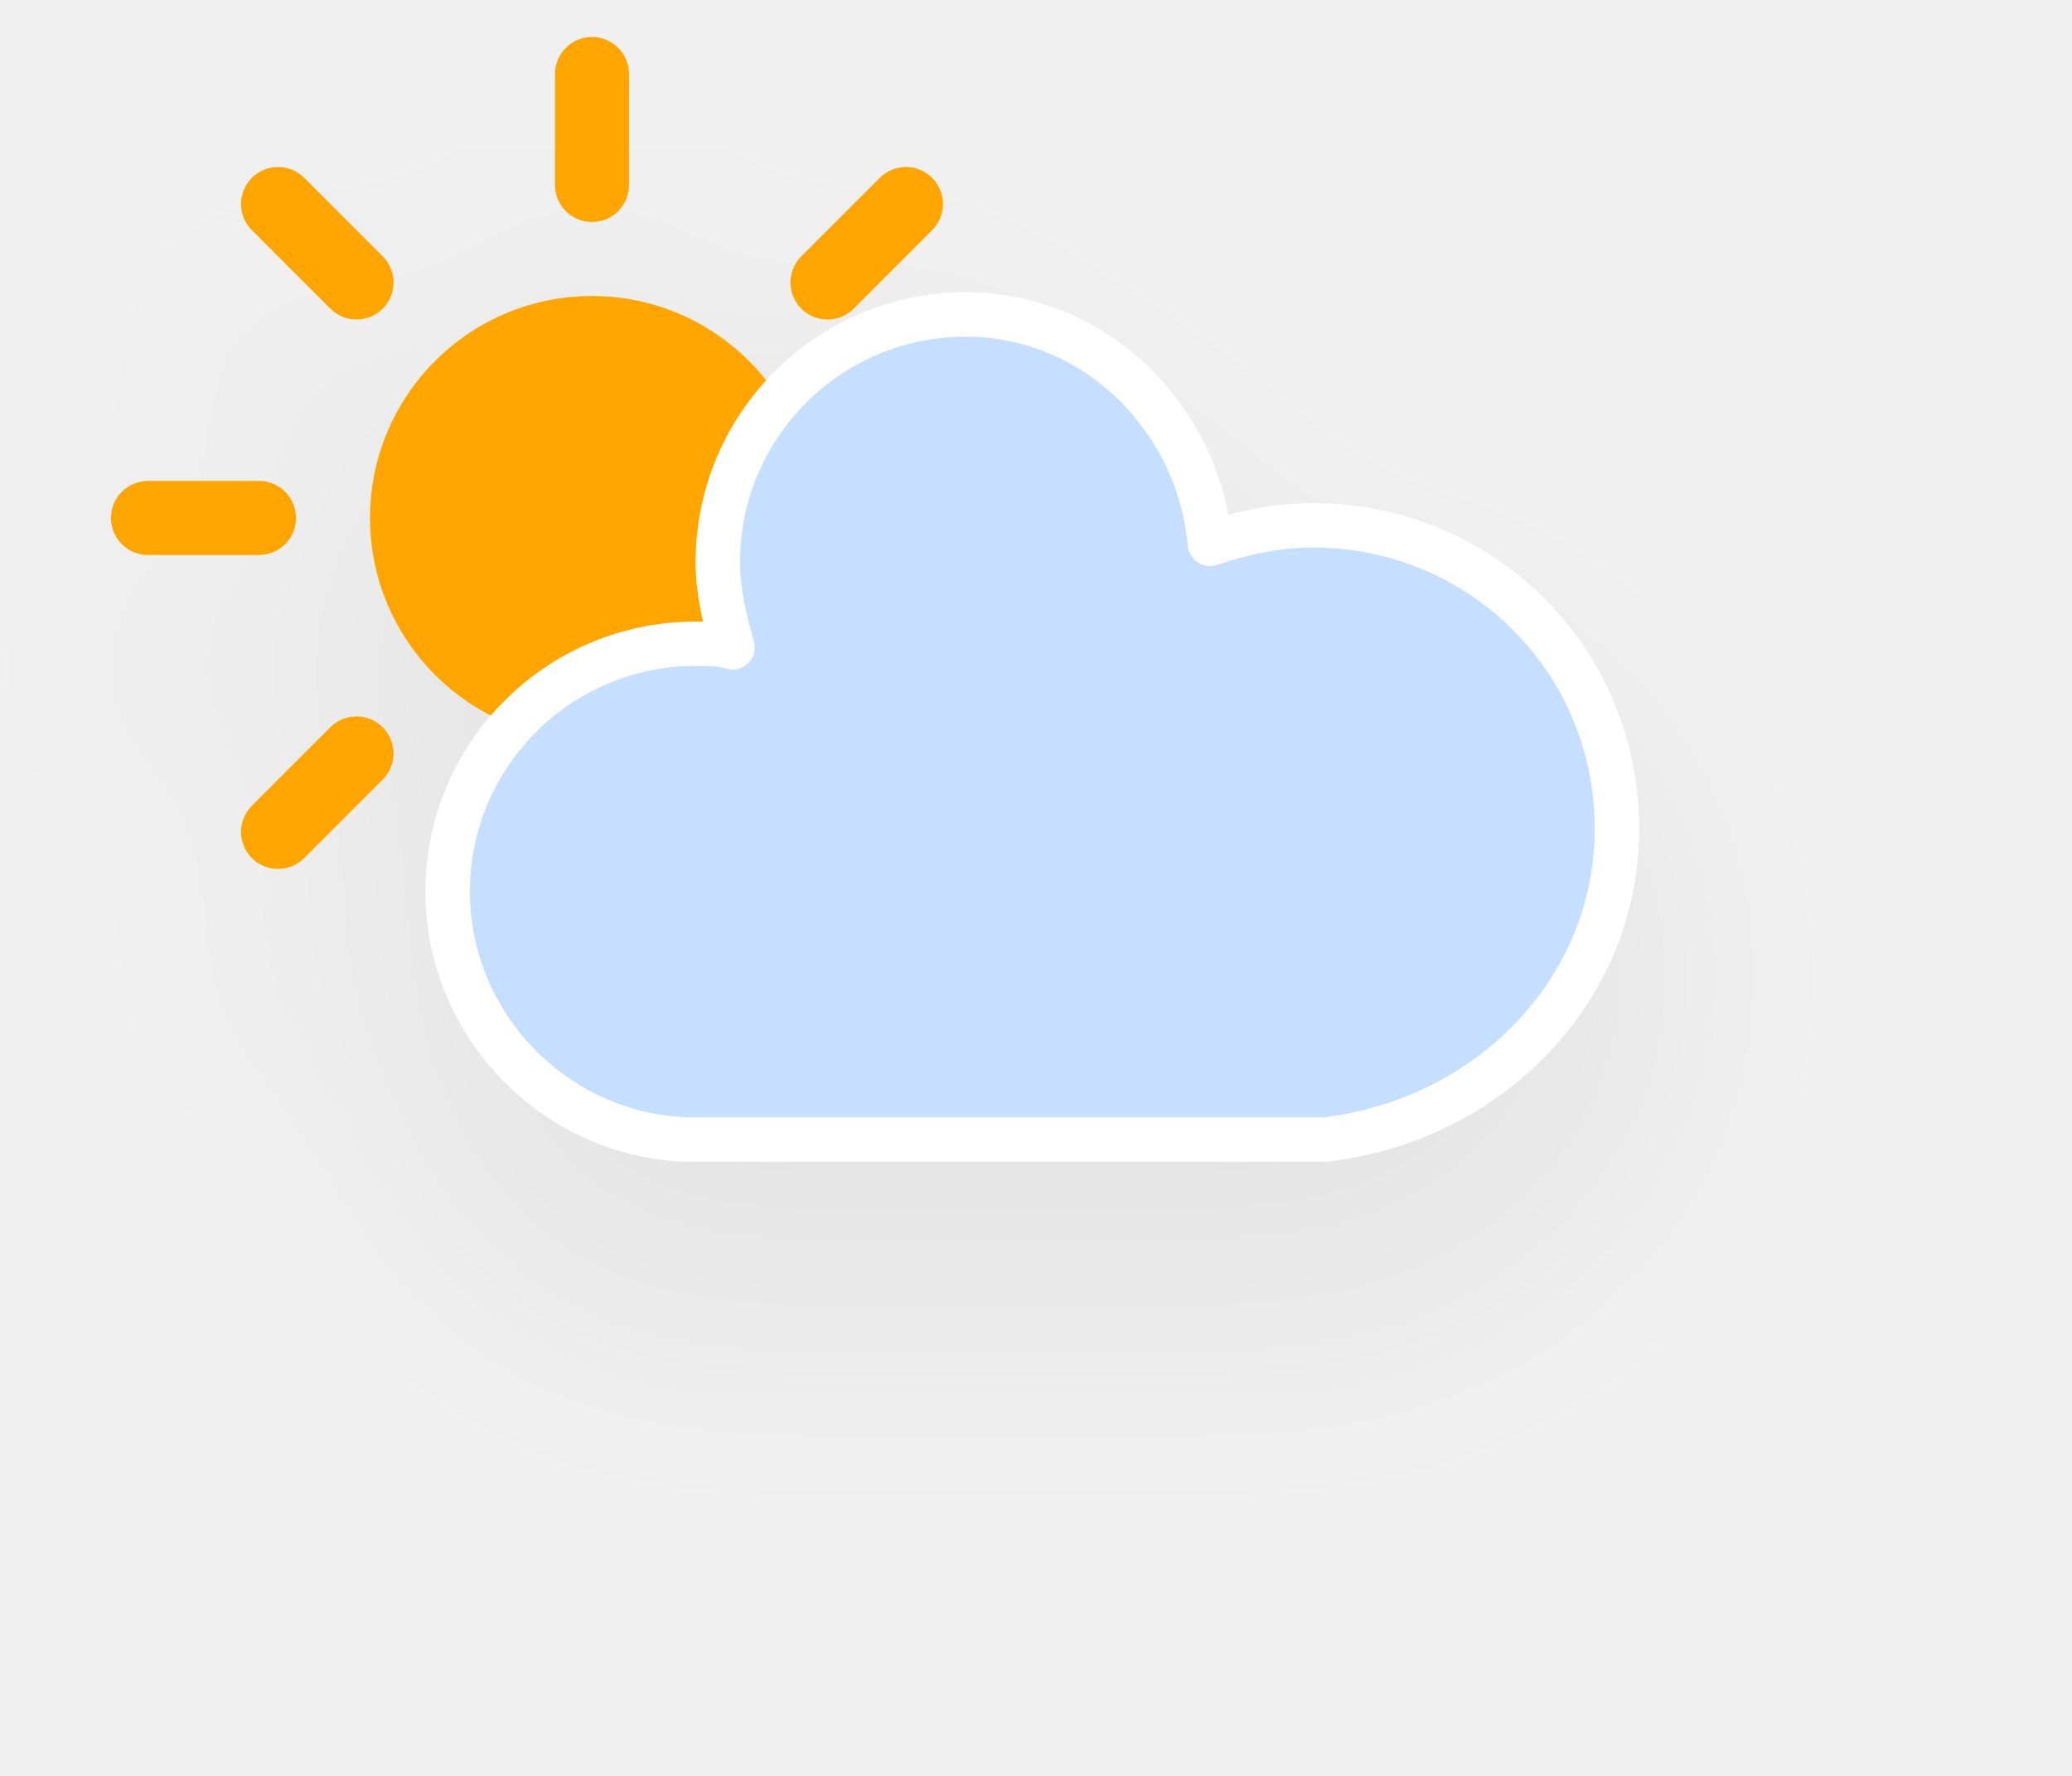
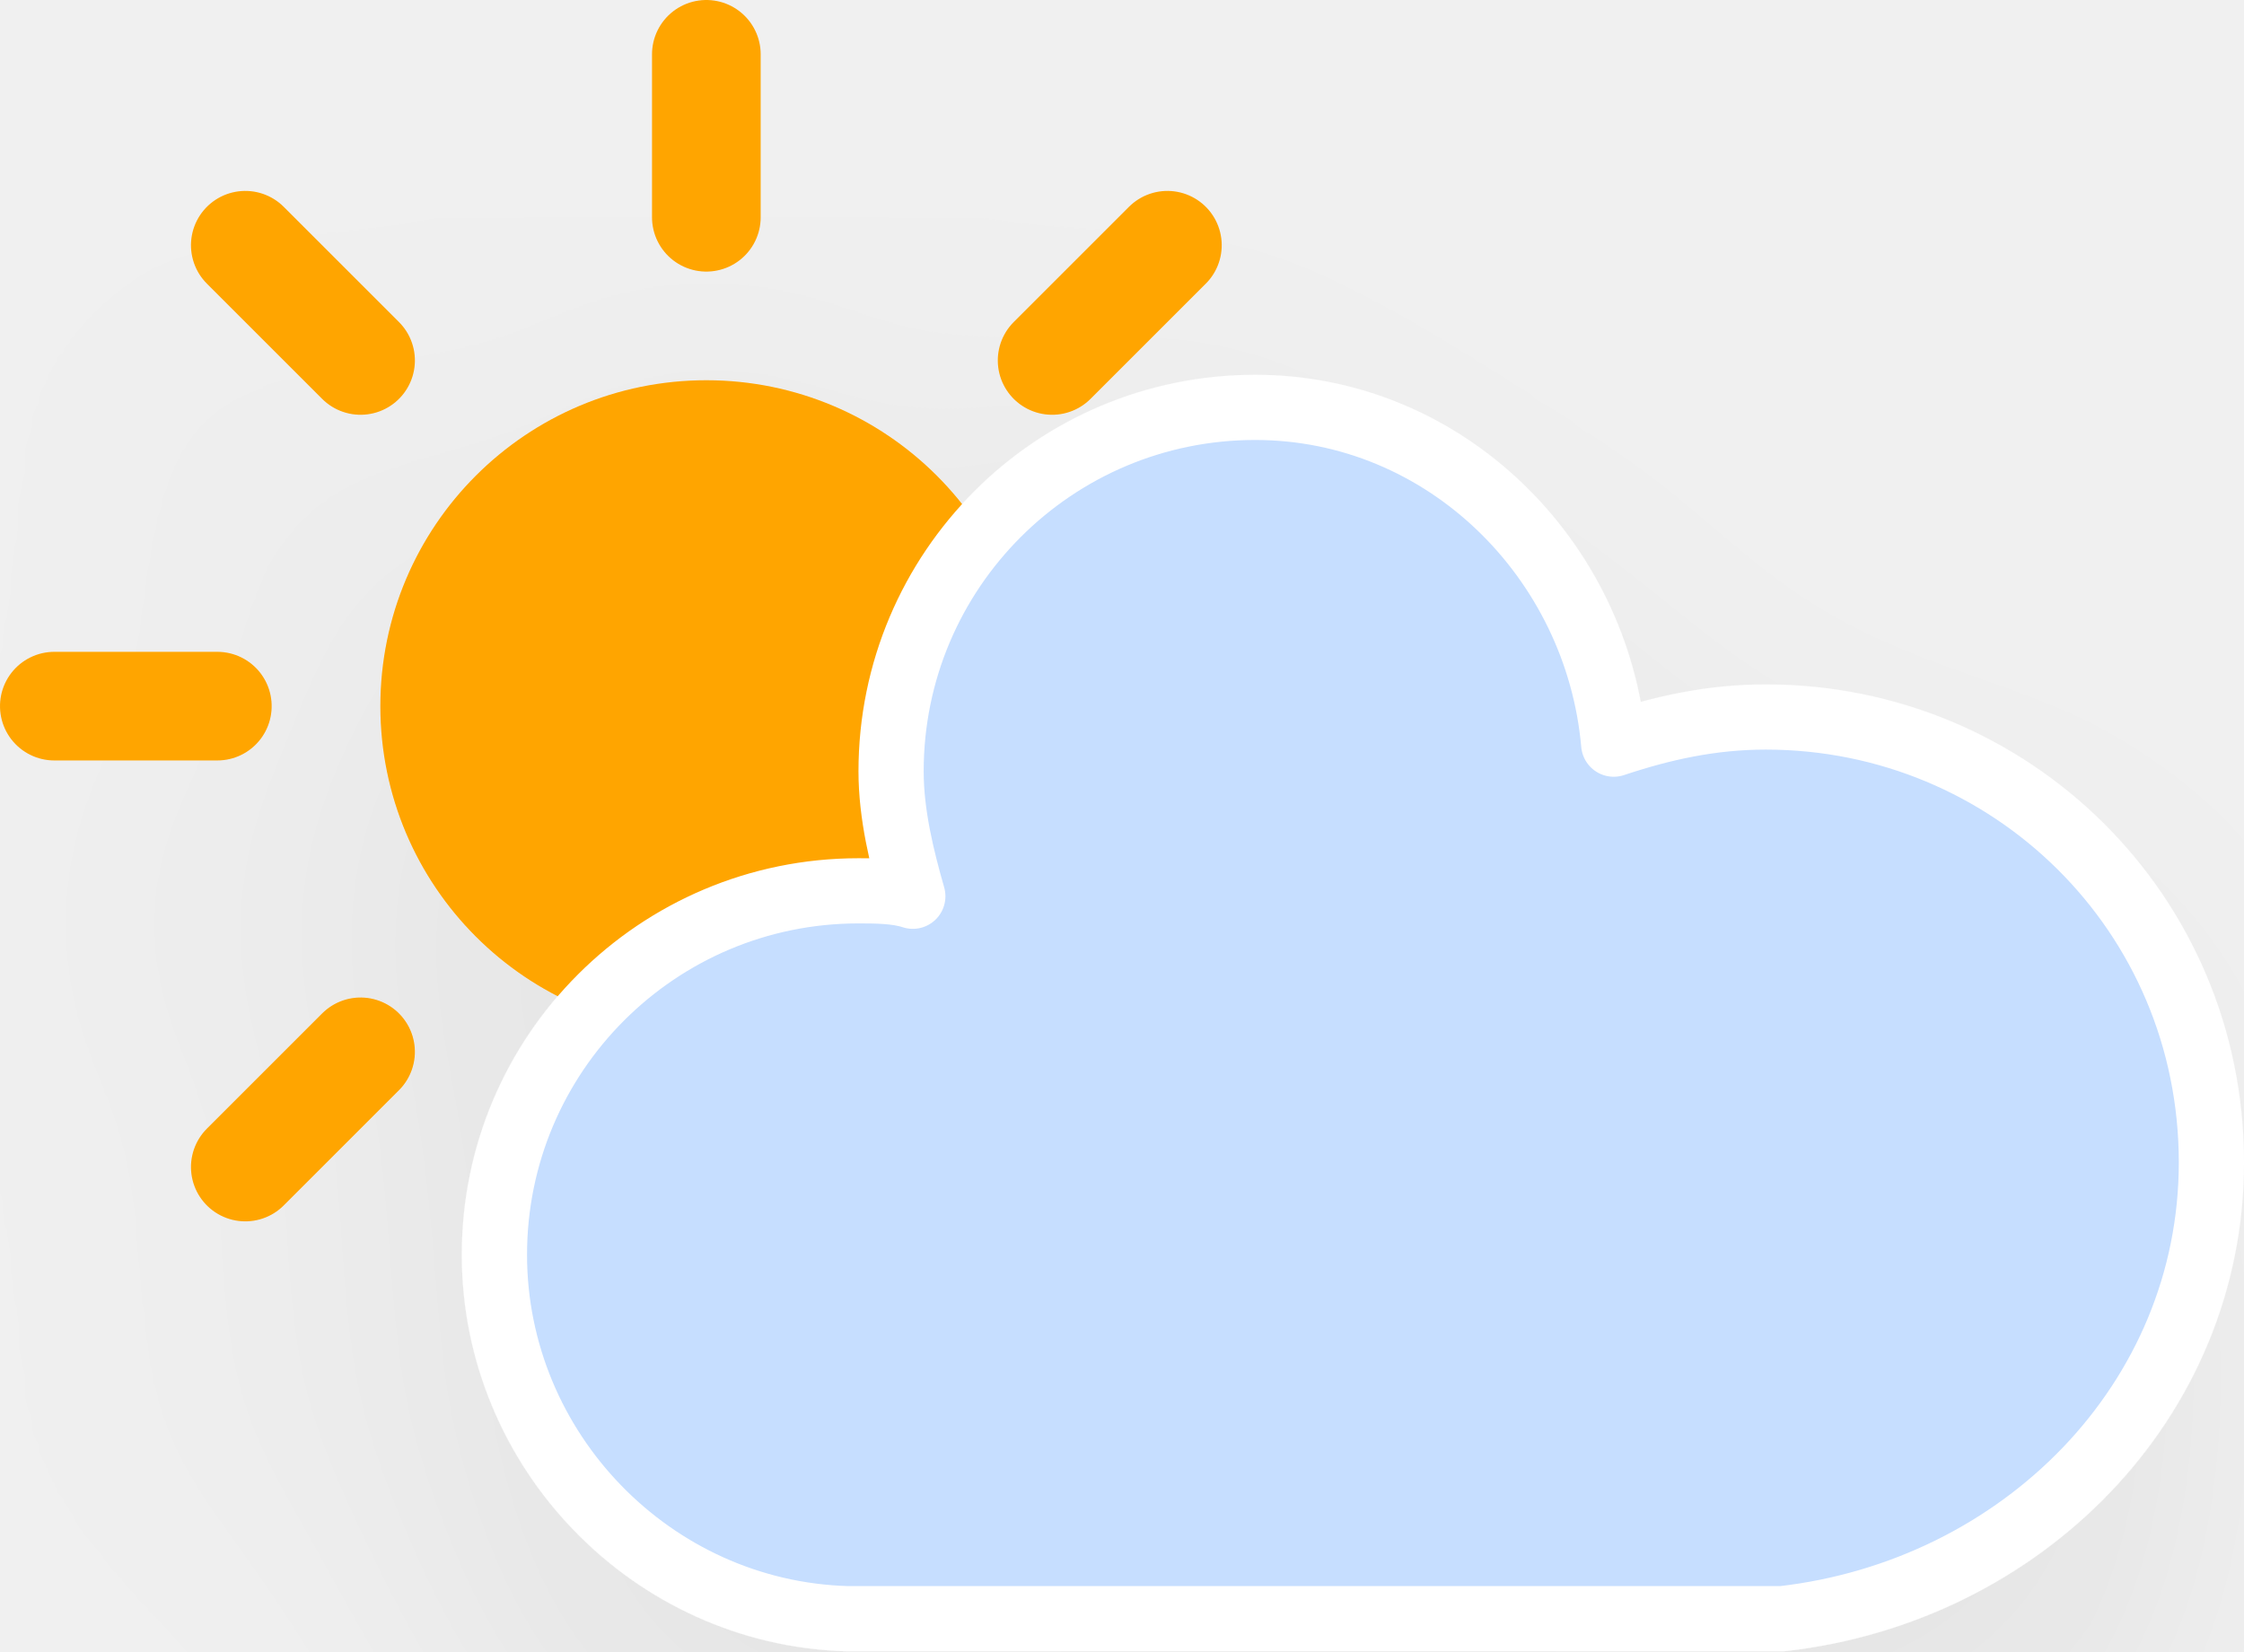
- <svg xmlns="http://www.w3.org/2000/svg" width="56" height="48" version="1.1">
+ <svg xmlns="http://www.w3.org/2000/svg" version="1.1" viewBox="3 1 41.3 30.4">
  <defs>
    <filter id="blur" x="-.207" y="-.285" width="1.403" height="1.694">
      <feGaussianBlur in="SourceAlpha" stdDeviation="3" />
      <feOffset dx="0" dy="4" result="offsetblur" />
      <feComponentTransfer>
        <feFuncA slope="0.05" type="linear" />
      </feComponentTransfer>
      <feMerge>
        <feMergeNode />
        <feMergeNode in="SourceGraphic" />
      </feMerge>
    </filter>
    <style type="text/css">
      
      /*
** CLOUDS
*/
      @keyframes am-weather-cloud-2 {
        0% {
          -webkit-transform: translate(0px, 0px);
          -moz-transform: translate(0px, 0px);
          -ms-transform: translate(0px, 0px);
          transform: translate(0px, 0px);
        }

        50% {
          -webkit-transform: translate(2px, 0px);
          -moz-transform: translate(2px, 0px);
          -ms-transform: translate(2px, 0px);
          transform: translate(2px, 0px);
        }

        100% {
          -webkit-transform: translate(0px, 0px);
          -moz-transform: translate(0px, 0px);
          -ms-transform: translate(0px, 0px);
          transform: translate(0px, 0px);
        }
      }

      .am-weather-cloud-2 {
        -webkit-animation-name: am-weather-cloud-2;
        -moz-animation-name: am-weather-cloud-2;
        animation-name: am-weather-cloud-2;
        -webkit-animation-duration: 3s;
        -moz-animation-duration: 3s;
        animation-duration: 3s;
        -webkit-animation-timing-function: linear;
        -moz-animation-timing-function: linear;
        animation-timing-function: linear;
        -webkit-animation-iteration-count: infinite;
        -moz-animation-iteration-count: infinite;
        animation-iteration-count: infinite;
      }

      /*
** SUN
*/
      @keyframes am-weather-sun {
        0% {
          -webkit-transform: rotate(0deg);
          -moz-transform: rotate(0deg);
          -ms-transform: rotate(0deg);
          transform: rotate(0deg);
        }

        100% {
          -webkit-transform: rotate(360deg);
          -moz-transform: rotate(360deg);
          -ms-transform: rotate(360deg);
          transform: rotate(360deg);
        }
      }

      .am-weather-sun {
        -webkit-animation-name: am-weather-sun;
        -moz-animation-name: am-weather-sun;
        -ms-animation-name: am-weather-sun;
        animation-name: am-weather-sun;
        -webkit-animation-duration: 9s;
        -moz-animation-duration: 9s;
        -ms-animation-duration: 9s;
        animation-duration: 9s;
        -webkit-animation-timing-function: linear;
        -moz-animation-timing-function: linear;
        -ms-animation-timing-function: linear;
        animation-timing-function: linear;
        -webkit-animation-iteration-count: infinite;
        -moz-animation-iteration-count: infinite;
        -ms-animation-iteration-count: infinite;
        animation-iteration-count: infinite;
      }

      @keyframes am-weather-sun-shiny {
        0% {
          stroke-dasharray: 3px 10px;
          stroke-dashoffset: 0px;
        }

        50% {
          stroke-dasharray: 0.1px 10px;
          stroke-dashoffset: -1px;
        }

        100% {
          stroke-dasharray: 3px 10px;
          stroke-dashoffset: 0px;
        }
      }

      .am-weather-sun-shiny line {
        -webkit-animation-name: am-weather-sun-shiny;
        -moz-animation-name: am-weather-sun-shiny;
        -ms-animation-name: am-weather-sun-shiny;
        animation-name: am-weather-sun-shiny;
        -webkit-animation-duration: 2s;
        -moz-animation-duration: 2s;
        -ms-animation-duration: 2s;
        animation-duration: 2s;
        -webkit-animation-timing-function: linear;
        -moz-animation-timing-function: linear;
        -ms-animation-timing-function: linear;
        animation-timing-function: linear;
        -webkit-animation-iteration-count: infinite;
        -moz-animation-iteration-count: infinite;
        -ms-animation-iteration-count: infinite;
        animation-iteration-count: infinite;
      }
      
    </style>
  </defs>
  <g transform="translate(16,-2)" filter="url(#blur)">
    <g transform="translate(0,16)">
      <g class="am-weather-sun" style="-moz-animation-duration:9s;-moz-animation-iteration-count:infinite;-moz-animation-name:am-weather-sun;-moz-animation-timing-function:linear;-ms-animation-duration:9s;-ms-animation-iteration-count:infinite;-ms-animation-name:am-weather-sun;-ms-animation-timing-function:linear;-webkit-animation-duration:9s;-webkit-animation-iteration-count:infinite;-webkit-animation-name:am-weather-sun;-webkit-animation-timing-function:linear">
        <line transform="translate(0,9)" y2="3" fill="none" stroke="#ffa500" stroke-linecap="round" stroke-width="2" />
        <g transform="rotate(45)">
          <line transform="translate(0,9)" y2="3" fill="none" stroke="#ffa500" stroke-linecap="round" stroke-width="2" />
        </g>
        <g transform="rotate(90)">
          <line transform="translate(0,9)" y2="3" fill="none" stroke="#ffa500" stroke-linecap="round" stroke-width="2" />
        </g>
        <g transform="rotate(135)">
          <line transform="translate(0,9)" y2="3" fill="none" stroke="#ffa500" stroke-linecap="round" stroke-width="2" />
        </g>
        <g transform="scale(-1)">
          <line transform="translate(0,9)" y2="3" fill="none" stroke="#ffa500" stroke-linecap="round" stroke-width="2" />
        </g>
        <g transform="rotate(225)">
          <line transform="translate(0,9)" y2="3" fill="none" stroke="#ffa500" stroke-linecap="round" stroke-width="2" />
        </g>
        <g transform="rotate(-90)">
          <line transform="translate(0,9)" y2="3" fill="none" stroke="#ffa500" stroke-linecap="round" stroke-width="2" />
        </g>
        <g transform="rotate(-45)">
          <line transform="translate(0,9)" y2="3" fill="none" stroke="#ffa500" stroke-linecap="round" stroke-width="2" />
        </g>
        <circle r="5" fill="#ffa500" stroke="#ffa500" stroke-width="2" />
      </g>
    </g>
    <g class="am-weather-cloud-2" style="-moz-animation-duration:3s;-moz-animation-iteration-count:infinite;-moz-animation-name:am-weather-cloud-2;-moz-animation-timing-function:linear;-webkit-animation-duration:3s;-webkit-animation-iteration-count:infinite;-webkit-animation-name:am-weather-cloud-2;-webkit-animation-timing-function:linear">
      <path transform="translate(-20,-11)" d="m47.7 35.4c0-4.6-3.7-8.2-8.2-8.2-1 0-1.9 0.2-2.8 0.5-0.3-3.4-3.1-6.2-6.6-6.2-3.7 0-6.7 3-6.7 6.7 0 0.8 0.2 1.6 0.4 2.3-0.3-0.1-0.7-0.1-1-0.1-3.7 0-6.7 3-6.7 6.7 0 3.6 2.9 6.6 6.5 6.7h17.2c4.4-0.5 7.9-4 7.9-8.4z" fill="#c6deff" stroke="#fff" stroke-linejoin="round" stroke-width="1.2" />
    </g>
  </g>
</svg>
